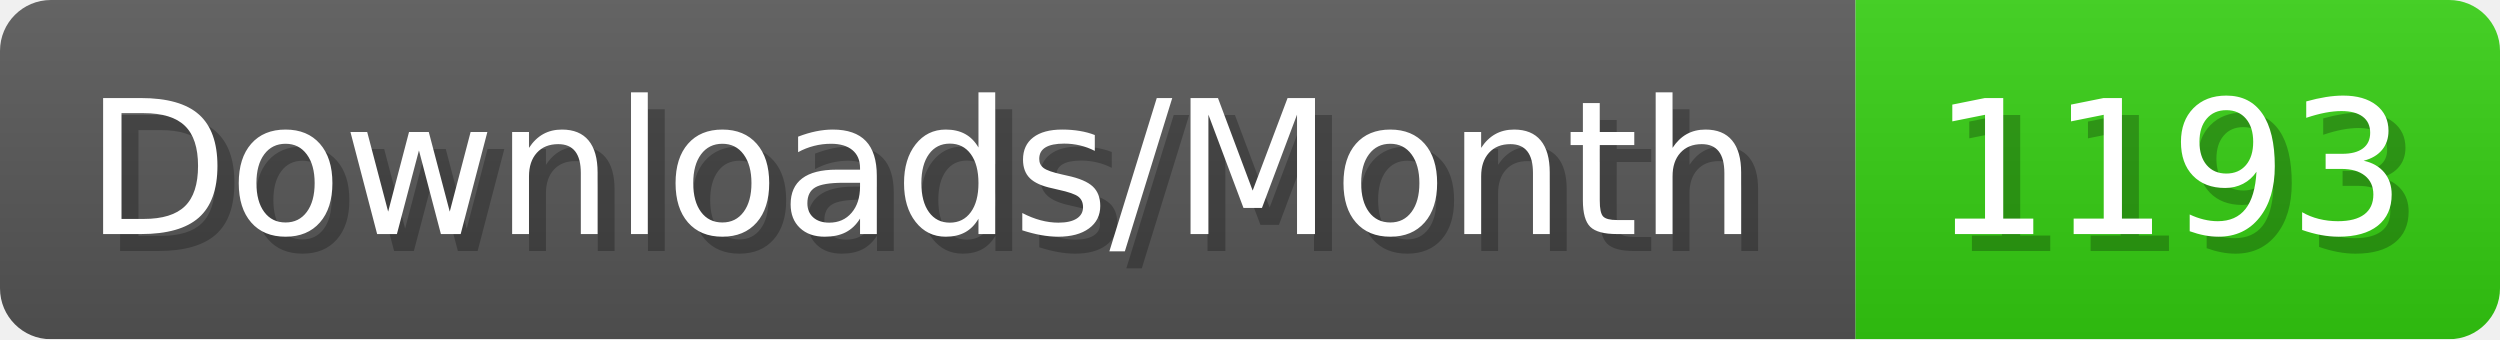
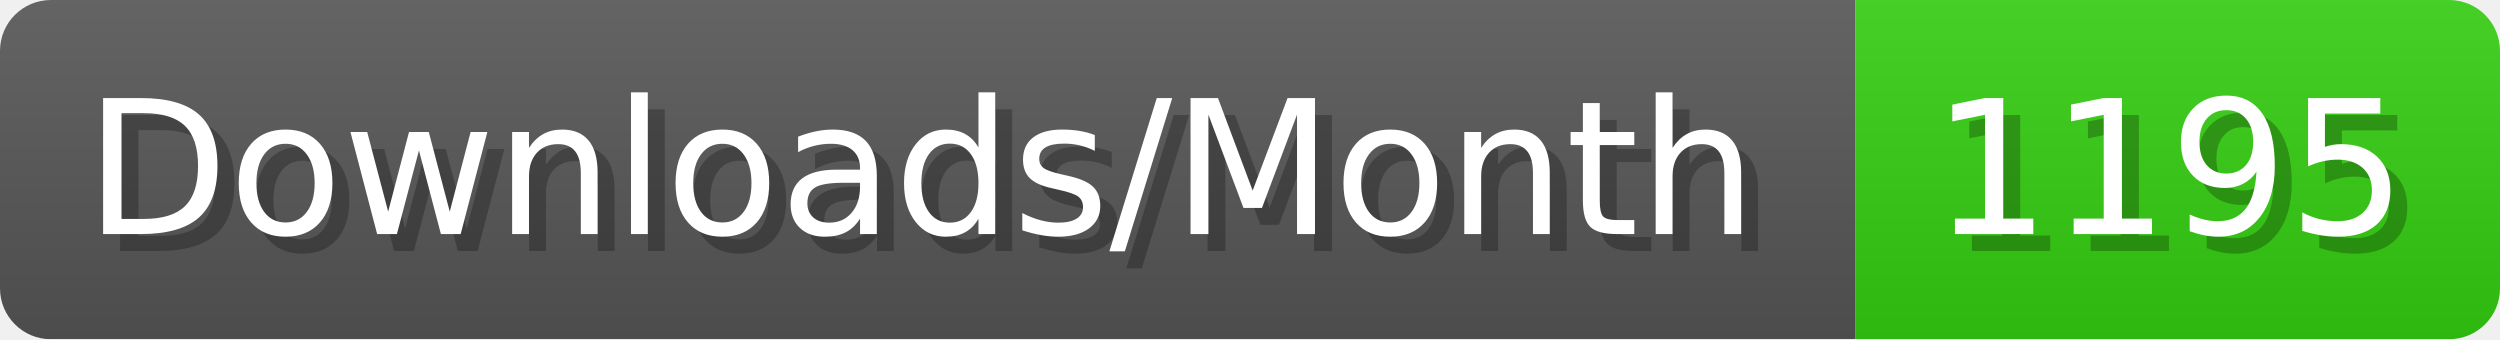
- <svg xmlns="http://www.w3.org/2000/svg" width="147.4" height="20" viewBox="0 0 1474 200" role="img" aria-label="Downloads/Month: 1193">
+ <svg xmlns="http://www.w3.org/2000/svg" width="147.4" height="20" viewBox="0 0 1474 200" role="img" aria-label="Downloads/Month: 1195">
  <linearGradient id="YlXUI" x2="0" y2="100%">
    <stop offset="0" stop-opacity=".1" stop-color="#EEE" />
    <stop offset="1" stop-opacity=".1" />
  </linearGradient>
  <mask id="JHhop">
    <rect width="1474" height="200" rx="30" fill="#FFF" />
  </mask>
  <g mask="url(#JHhop)">
    <rect width="1094" height="200" fill="#555" />
    <rect width="380" height="200" fill="#3C1" x="1094" />
    <rect width="1474" height="200" fill="url(#YlXUI)" />
  </g>
  <g aria-hidden="true" fill="#fff" text-anchor="start" font-family="Verdana,DejaVu Sans,sans-serif" font-size="110">
    <text x="60" y="148" textLength="994" fill="#000" opacity="0.25">Downloads/Month</text>
    <text x="50" y="138" textLength="994">Downloads/Month</text>
-     <text x="1149" y="148" textLength="280" fill="#000" opacity="0.25">1193</text>
-     <text x="1139" y="138" textLength="280">1193</text>
+     <text x="1149" y="148" textLength="280" fill="#000" opacity="0.25">1195</text>
+     <text x="1139" y="138" textLength="280">1195</text>
  </g>
</svg>
